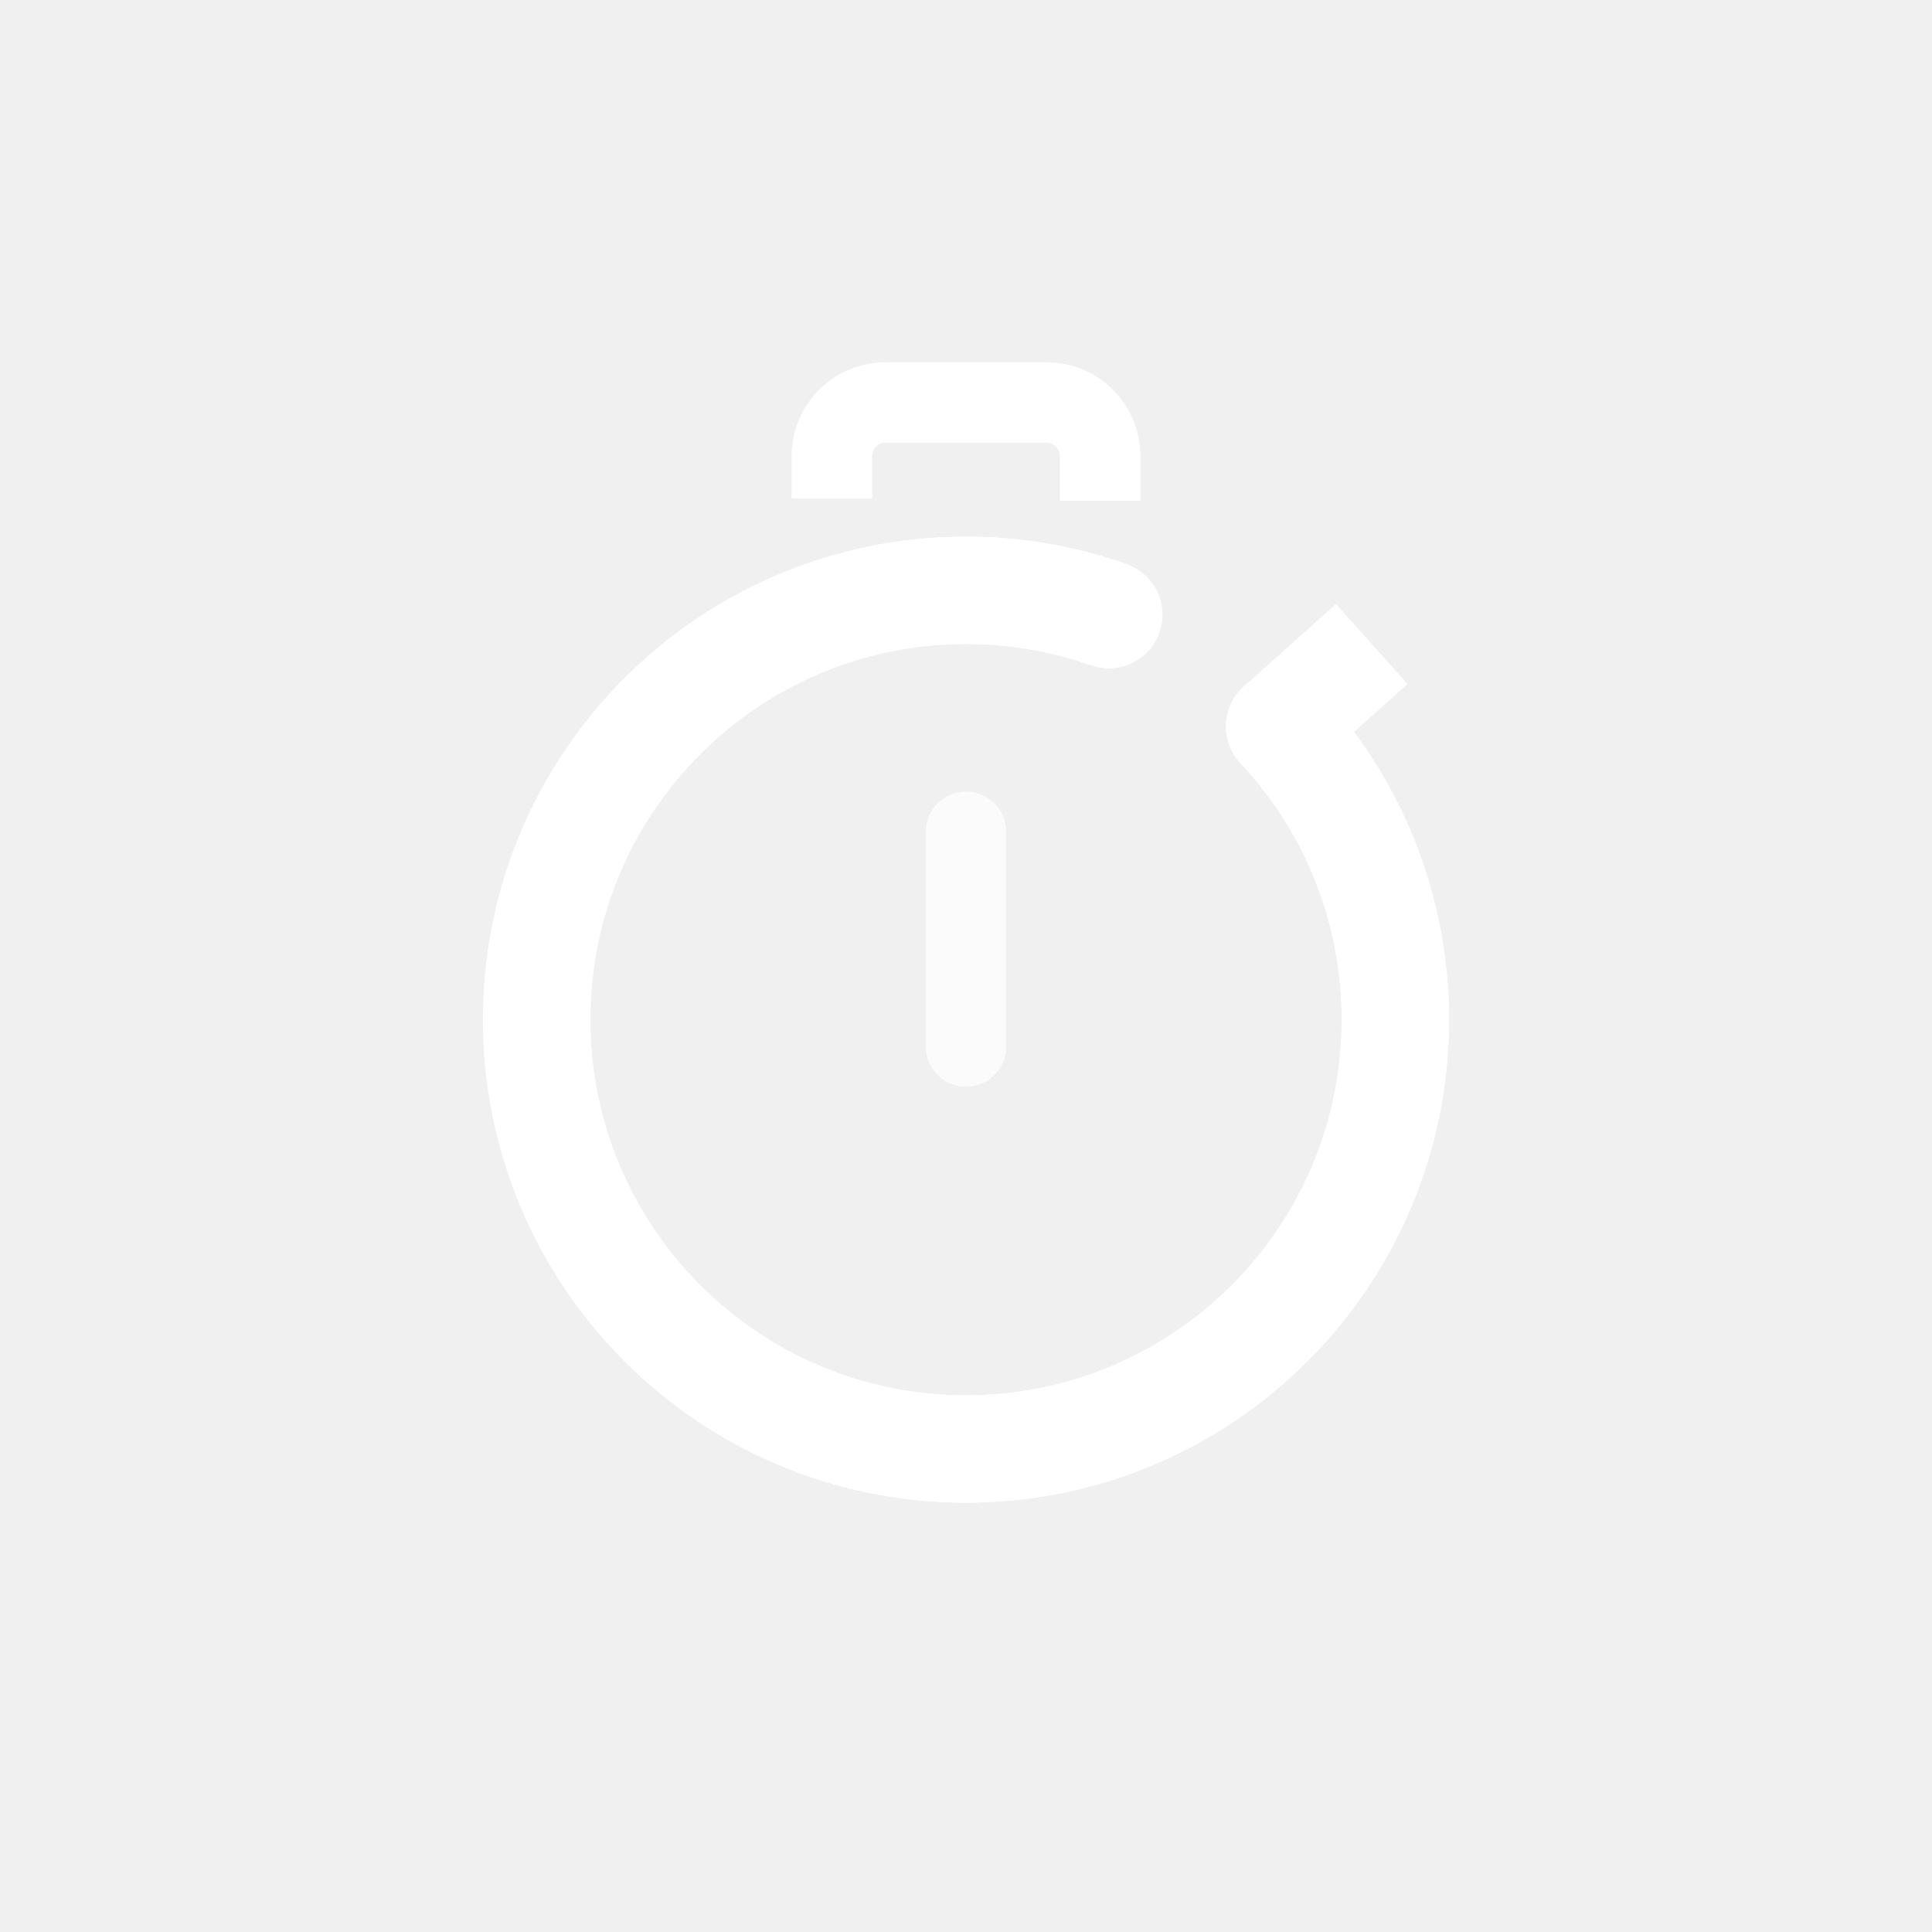
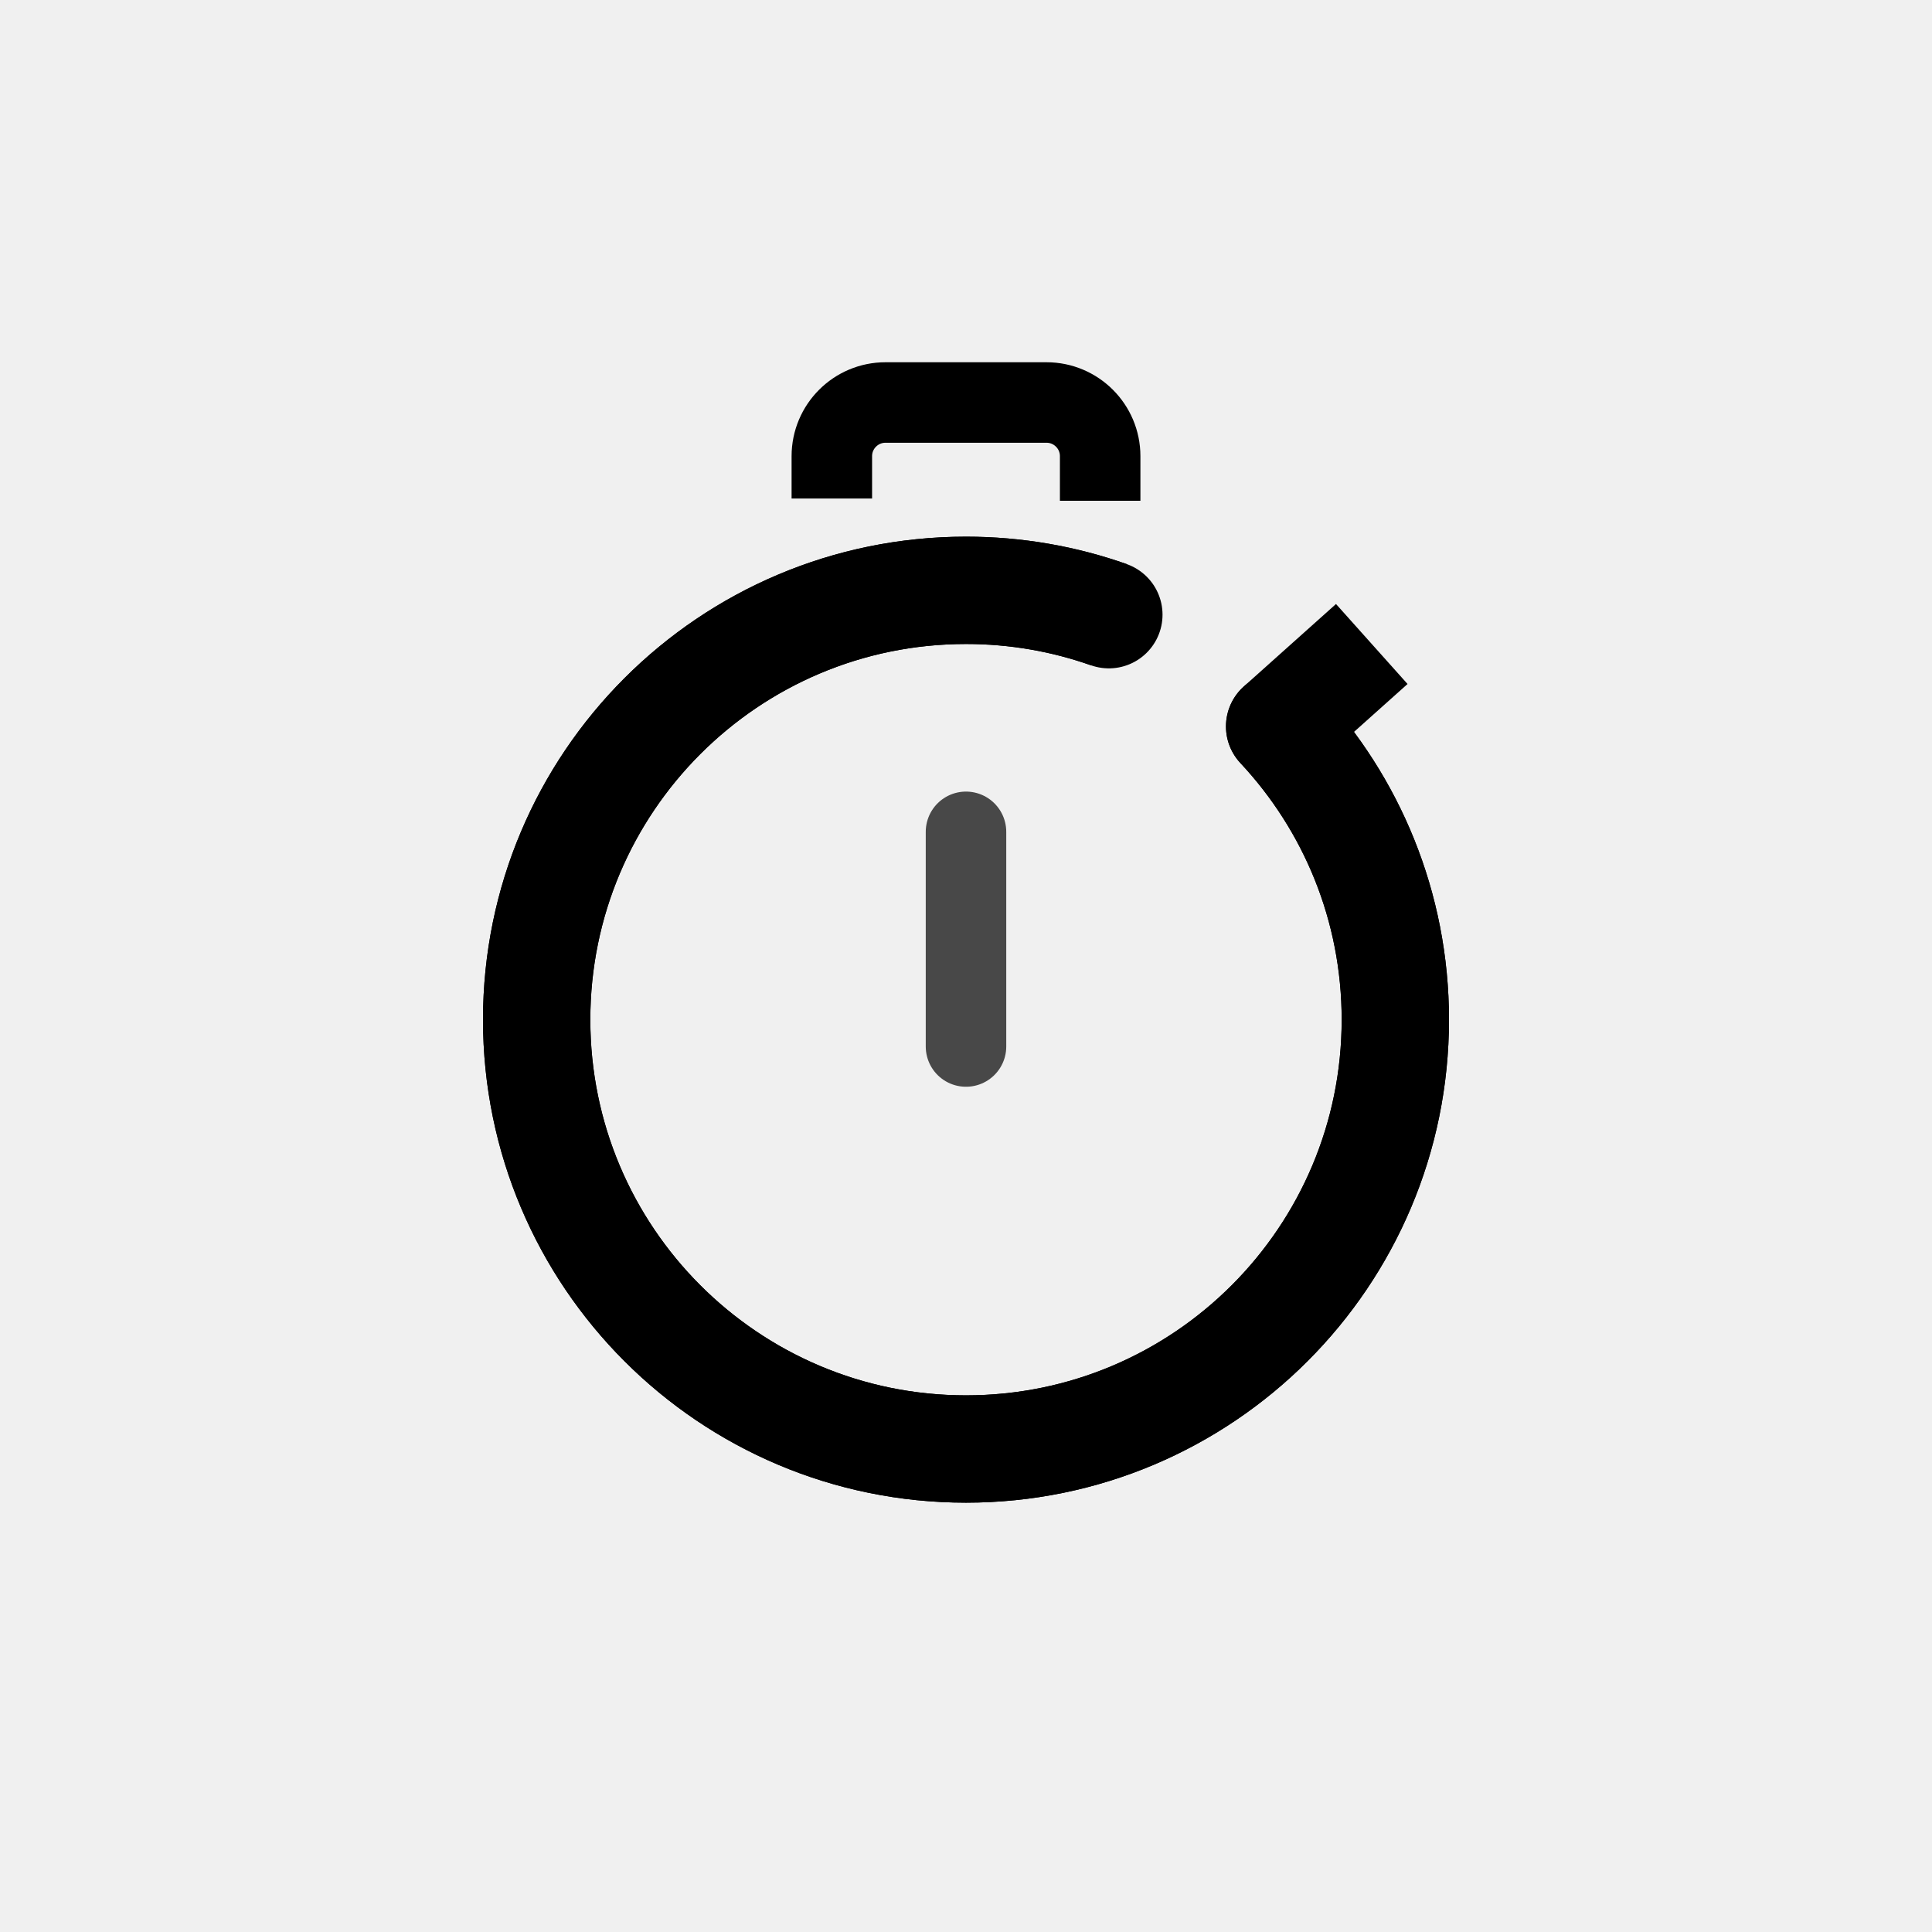
<svg xmlns="http://www.w3.org/2000/svg" width="36" height="36" viewBox="0 0 36 36">
  <g fill="none" fill-rule="evenodd">
-     <path stroke="#FFF" stroke-linejoin="round" stroke-width="2" d="M20.662,11.454 C19.829,11.16 18.933,11 18,11 C13.582,11 10,14.582 10,19 C10,23.418 13.582,27 18,27 C22.418,27 26,23.418 26,19 C26,16.888 25.181,14.966 23.844,13.536 L25.561,12" />
-     <path stroke="#FFF" stroke-linecap="round" stroke-linejoin="round" stroke-width="2" d="M20.662,11.454 C19.829,11.16 18.933,11 18,11 C13.582,11 10,14.582 10,19 C10,23.418 13.582,27 18,27 C22.418,27 26,23.418 26,19 C26,16.888 25.181,14.966 23.844,13.536" />
-     <path stroke="#FFF" stroke-linecap="square" stroke-width="1.5" d="M15.5,8.539 L15.5,8.5 C15.5,7.948 15.948,7.5 16.5,7.5 L19.5,7.5 C20.052,7.5 20.5,7.948 20.5,8.5 L20.5,8.581" />
-     <line x1="18" x2="18" y1="19.5" y2="15.5" stroke="#FFF" stroke-linecap="round" stroke-width="1.5" opacity=".7" />
+     <path stroke="currentColor" stroke-linejoin="round" stroke-width="2" d="M20.662,11.454 C19.829,11.16 18.933,11 18,11 C13.582,11 10,14.582 10,19 C10,23.418 13.582,27 18,27 C22.418,27 26,23.418 26,19 C26,16.888 25.181,14.966 23.844,13.536 L25.561,12" />
+     <path stroke="currentColor" stroke-linecap="round" stroke-linejoin="round" stroke-width="2" d="M20.662,11.454 C19.829,11.16 18.933,11 18,11 C13.582,11 10,14.582 10,19 C10,23.418 13.582,27 18,27 C22.418,27 26,23.418 26,19 C26,16.888 25.181,14.966 23.844,13.536" />
+     <path stroke="currentColor" stroke-linecap="square" stroke-width="1.5" d="M15.5,8.539 L15.5,8.5 C15.5,7.948 15.948,7.5 16.5,7.5 L19.5,7.5 C20.052,7.5 20.5,7.948 20.5,8.5 L20.5,8.581" />
+     <line x1="18" x2="18" y1="19.5" y2="15.5" stroke="currentColor" stroke-linecap="round" stroke-width="1.5" opacity=".7" />
  </g>
</svg>
